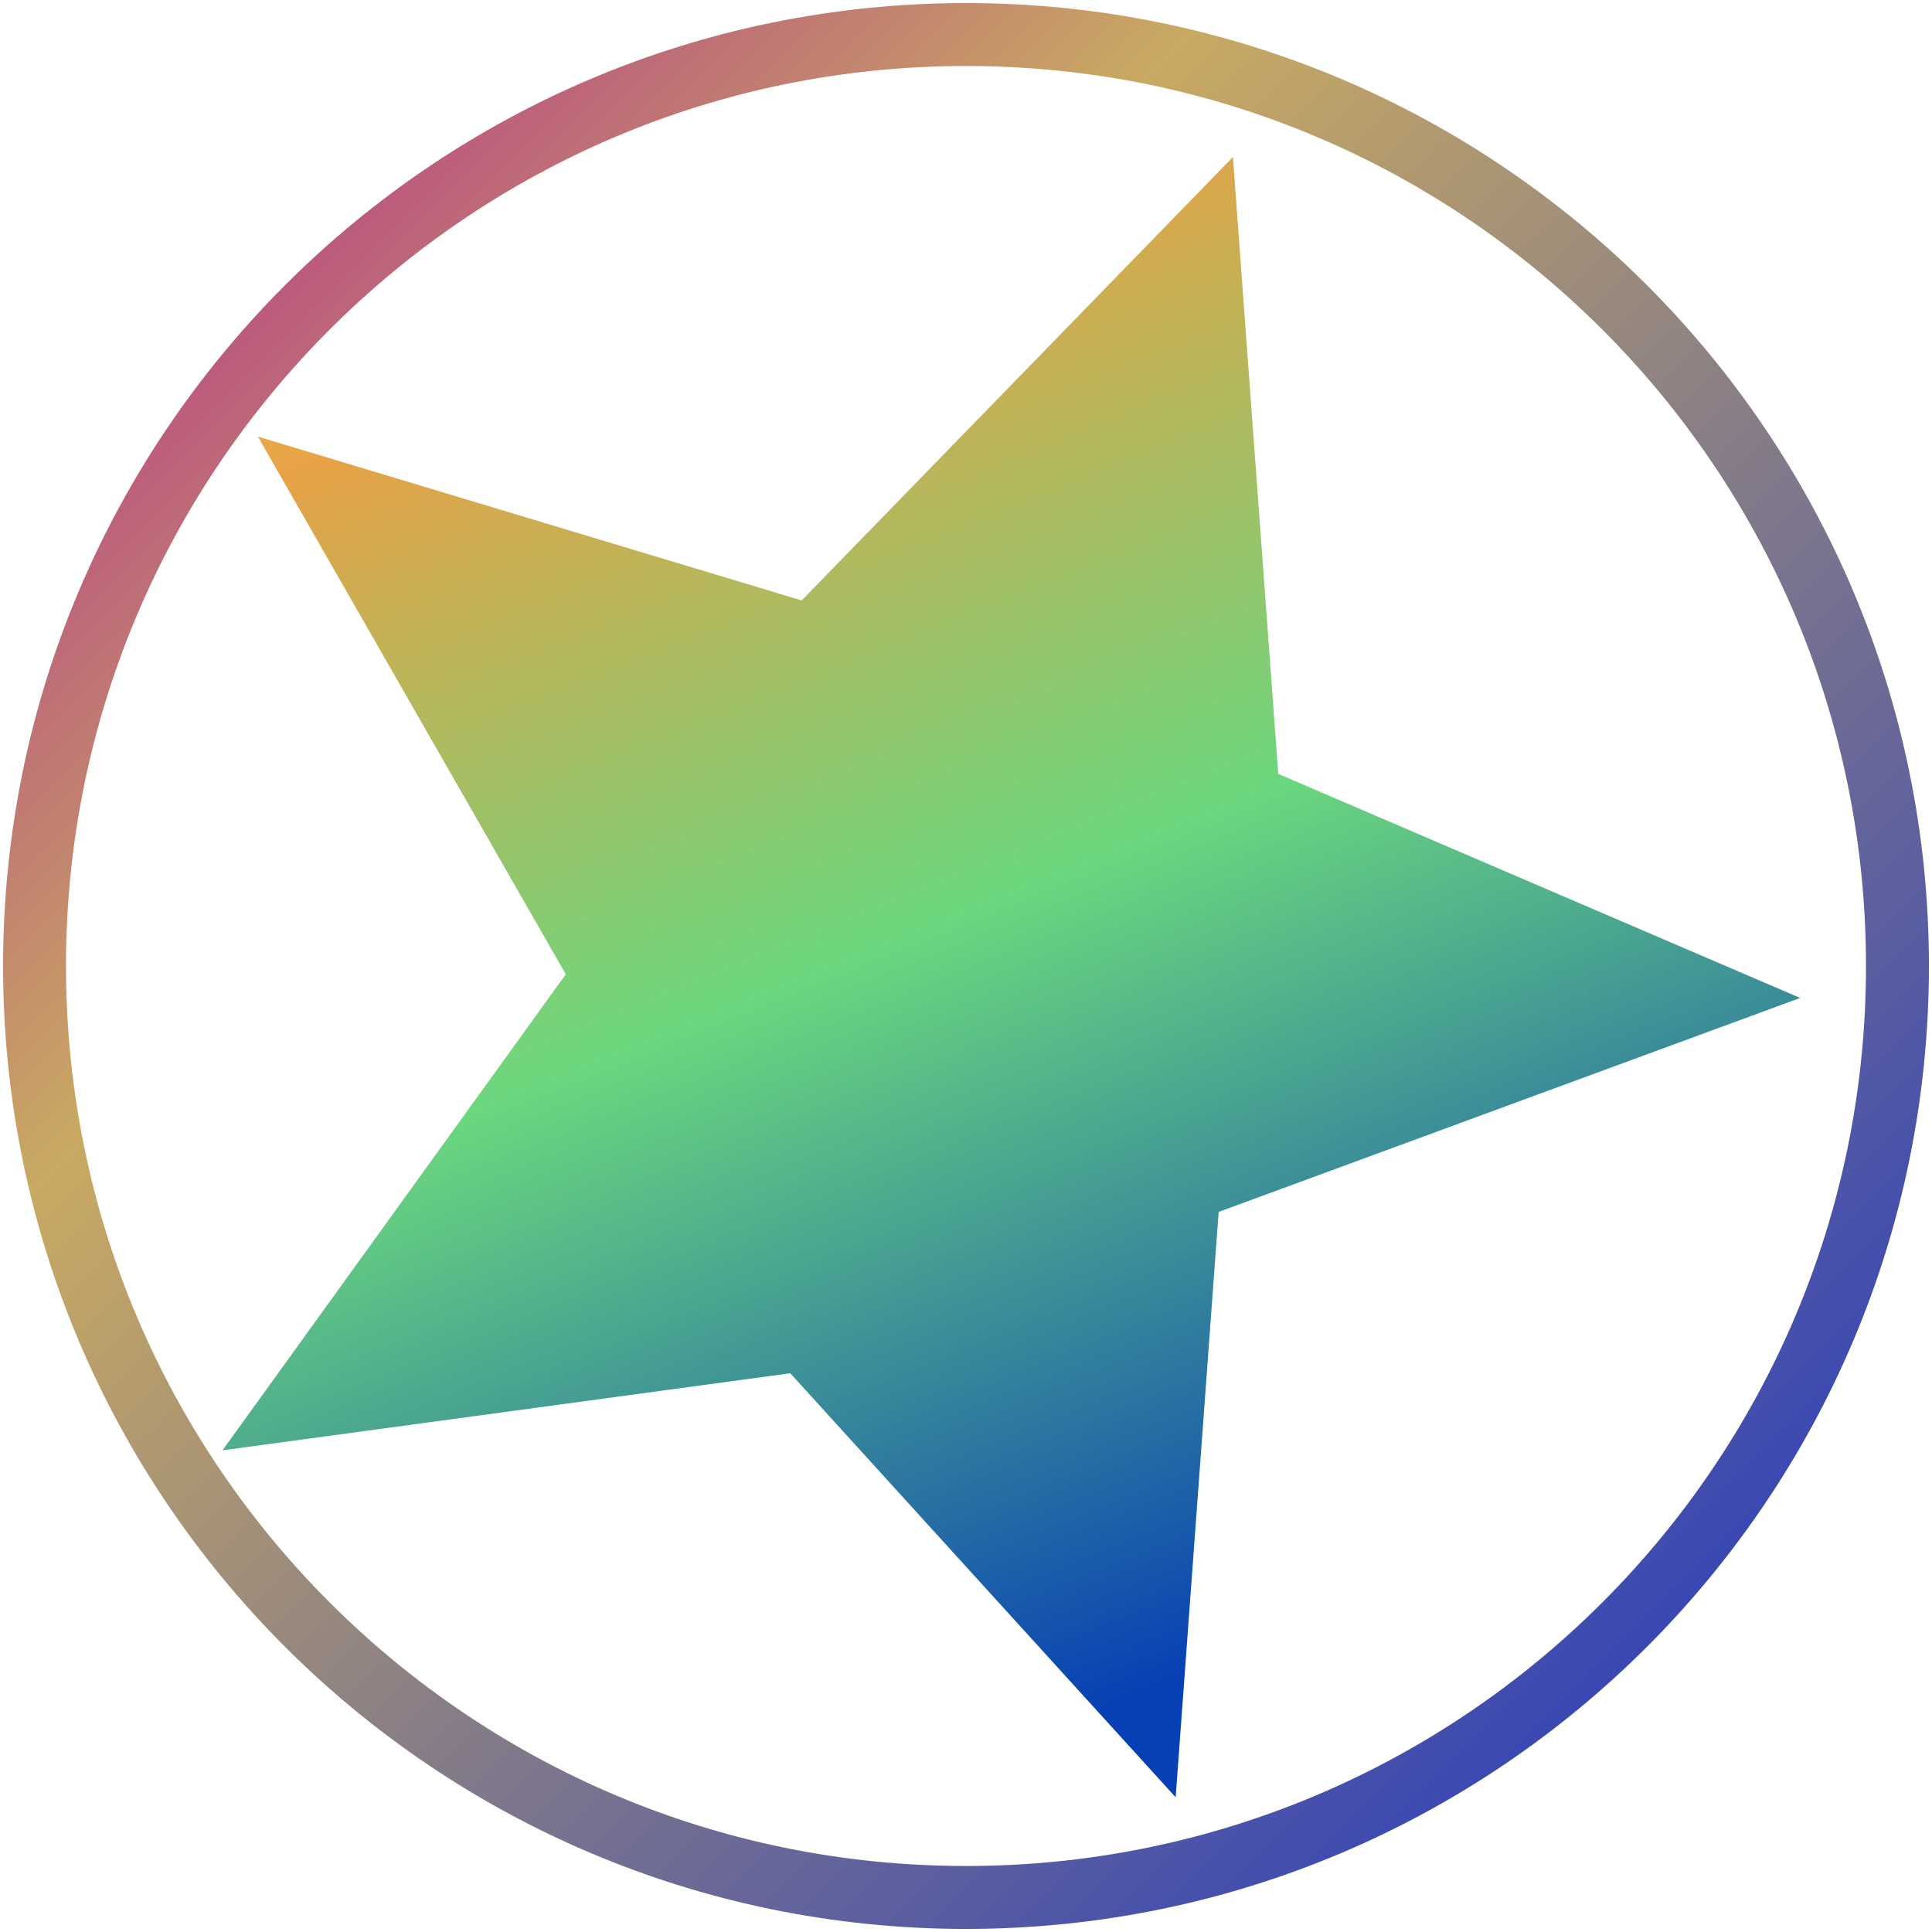
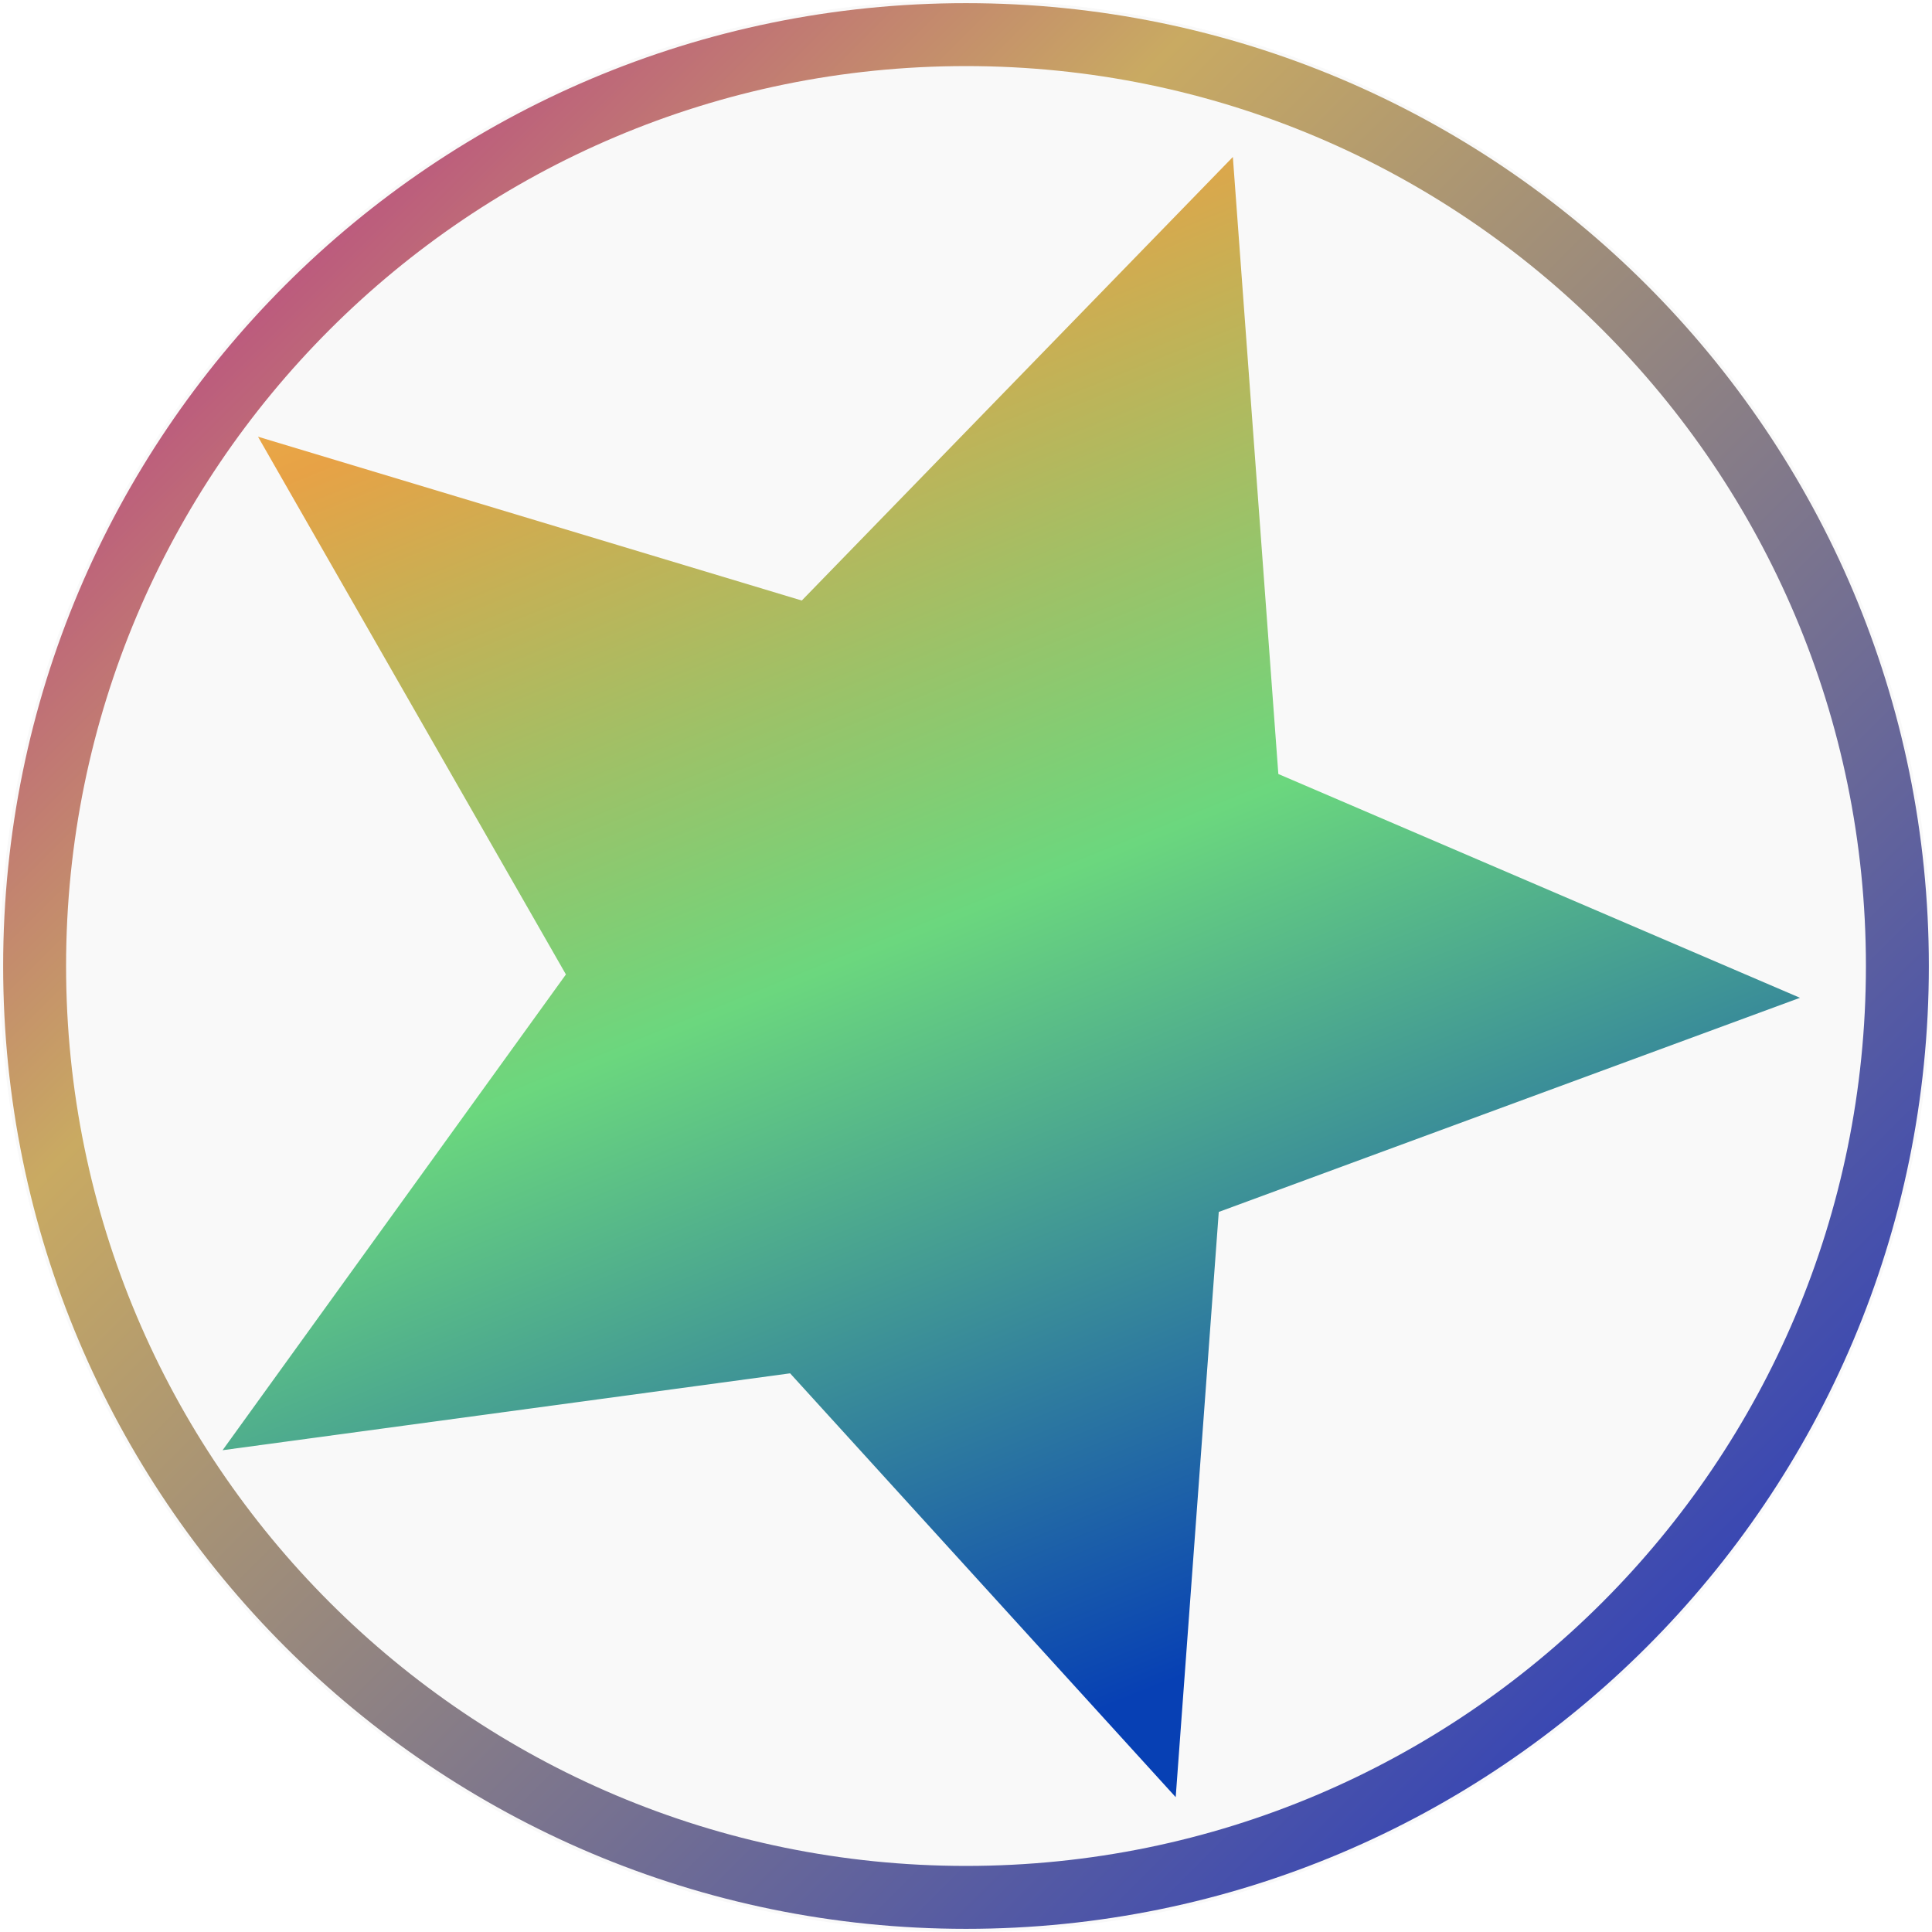
- <svg xmlns="http://www.w3.org/2000/svg" id="e20I8j3mY6X1" viewBox="0 0 480 480" shape-rendering="geometricPrecision" text-rendering="geometricPrecision" version="1.1">
-   <defs id="defs911">
-     <linearGradient id="e20I8j3mY6X3-fill" x1="-142.018" y1="-151.307" x2="146.671" y2="152.239" spreadMethod="pad" gradientUnits="userSpaceOnUse" gradientTransform="scale(1.025408,0.9752213)">
-       <stop id="e20I8j3mY6X3-fill-0" offset="0%" stop-color="#ffe451" />
-       <stop id="e20I8j3mY6X3-fill-1" offset="23%" stop-color="#e7a246" />
-       <stop id="e20I8j3mY6X3-fill-2" offset="48%" stop-color="#6bd77e" />
-       <stop id="e20I8j3mY6X3-fill-3" offset="78%" stop-color="#0740b4" />
-     </linearGradient>
-     <linearGradient id="e20I8j3mY6X4-stroke" x1="0" y1="0" x2="1" y2="1" spreadMethod="pad" gradientUnits="objectBoundingBox" gradientTransform="translate(0 0)">
-       <stop id="e20I8j3mY6X4-stroke-0" offset="0%" stop-color="#b11c93" />
-       <stop id="e20I8j3mY6X4-stroke-1" offset="31%" stop-color="#c9aa62" />
-       <stop id="e20I8j3mY6X4-stroke-2" offset="90%" stop-color="#3041b8" />
-     </linearGradient>
-   </defs>
-   <g transform="matrix(1.56351 0 0 1.56351-260.3232-135.2424)" id="g917">
-     <polygon points="40.296,-47.462 130.4,-42.37 55.2,21.185 80.592,110.925 0,68.555 -80.592,110.925 -55.2,21.185 -130.4,-42.37 -40.296,-47.462 0,-137.111 " transform="rotate(20,-523.6194,1014.853)" stroke-miterlimit="14" id="polygon913" style="fill:url(#e20I8j3mY6X3-fill);stroke-width:0;stroke-linecap:round;stroke-miterlimit:14" />
-     <ellipse rx="148.012" ry="148.012" transform="translate(320 240)" fill="none" stroke="url(#e20I8j3mY6X4-stroke)" stroke-width="10" id="ellipse915" />
-   </g>
+ <svg xmlns="http://www.w3.org/2000/svg" version="1.1" id="e20I8j3mY6X1" shape-rendering="geometricPrecision" text-rendering="geometricPrecision" x="0px" y="0px" viewBox="0 0 480 480" style="enable-background:new 0 0 480 480;" xml:space="preserve">
+   <style type="text/css">
+ 	.st0{fill:#F9F9F9;}
+ 	.st1{fill:url(#polygon913_00000075862336145026248430000015636348485533673364_);}
+ 	
+ 		.st2{fill:none;stroke:url(#ellipse915_00000000943531386914432490000015015794751750395813_);stroke-width:15.635;stroke-miterlimit:6.254;}
+ </style>
+   <circle class="st0" cx="240" cy="240" r="240" />
+   <linearGradient id="polygon913_00000089539333000223058220000007171415758624823201_" gradientUnits="userSpaceOnUse" x1="-112.511" y1="518.789" x2="176.179" y2="215.244" gradientTransform="matrix(1.5065 0.5483 0.5215 -1.4328 -14.6905 755.5234)">
+     <stop offset="0" style="stop-color:#FFE451" />
+     <stop offset="0.23" style="stop-color:#E7A246" />
+     <stop offset="0.48" style="stop-color:#6BD77E" />
+     <stop offset="0.78" style="stop-color:#0740B4" />
+   </linearGradient>
+   <polygon id="polygon913" style="fill:url(#polygon913_00000089539333000223058220000007171415758624823201_);" points="317.6,192.3   447.2,247.9 302.8,301.1 292.1,446.5 196.3,341.2 55.3,360.3 140.6,242.1 64.1,108.5 199.2,149.2 306.3,39 " />
+   <linearGradient id="ellipse915_00000029018205121531637520000002334560471467308694_" gradientUnits="userSpaceOnUse" x1="175.62" y1="304.38" x2="176.62" y2="303.38" gradientTransform="matrix(462.8368 0 0 -462.8368 -81274.703 140886.984)">
+     <stop offset="0" style="stop-color:#B11C93" />
+     <stop offset="0.31" style="stop-color:#C9AA62" />
+     <stop offset="0.9" style="stop-color:#3041B8" />
+   </linearGradient>
+   <ellipse id="ellipse915" style="fill:none;stroke:url(#ellipse915_00000029018205121531637520000002334560471467308694_);stroke-width:15.635;stroke-miterlimit:6.254;" cx="240" cy="240" rx="231.4" ry="231.4" />
</svg>
